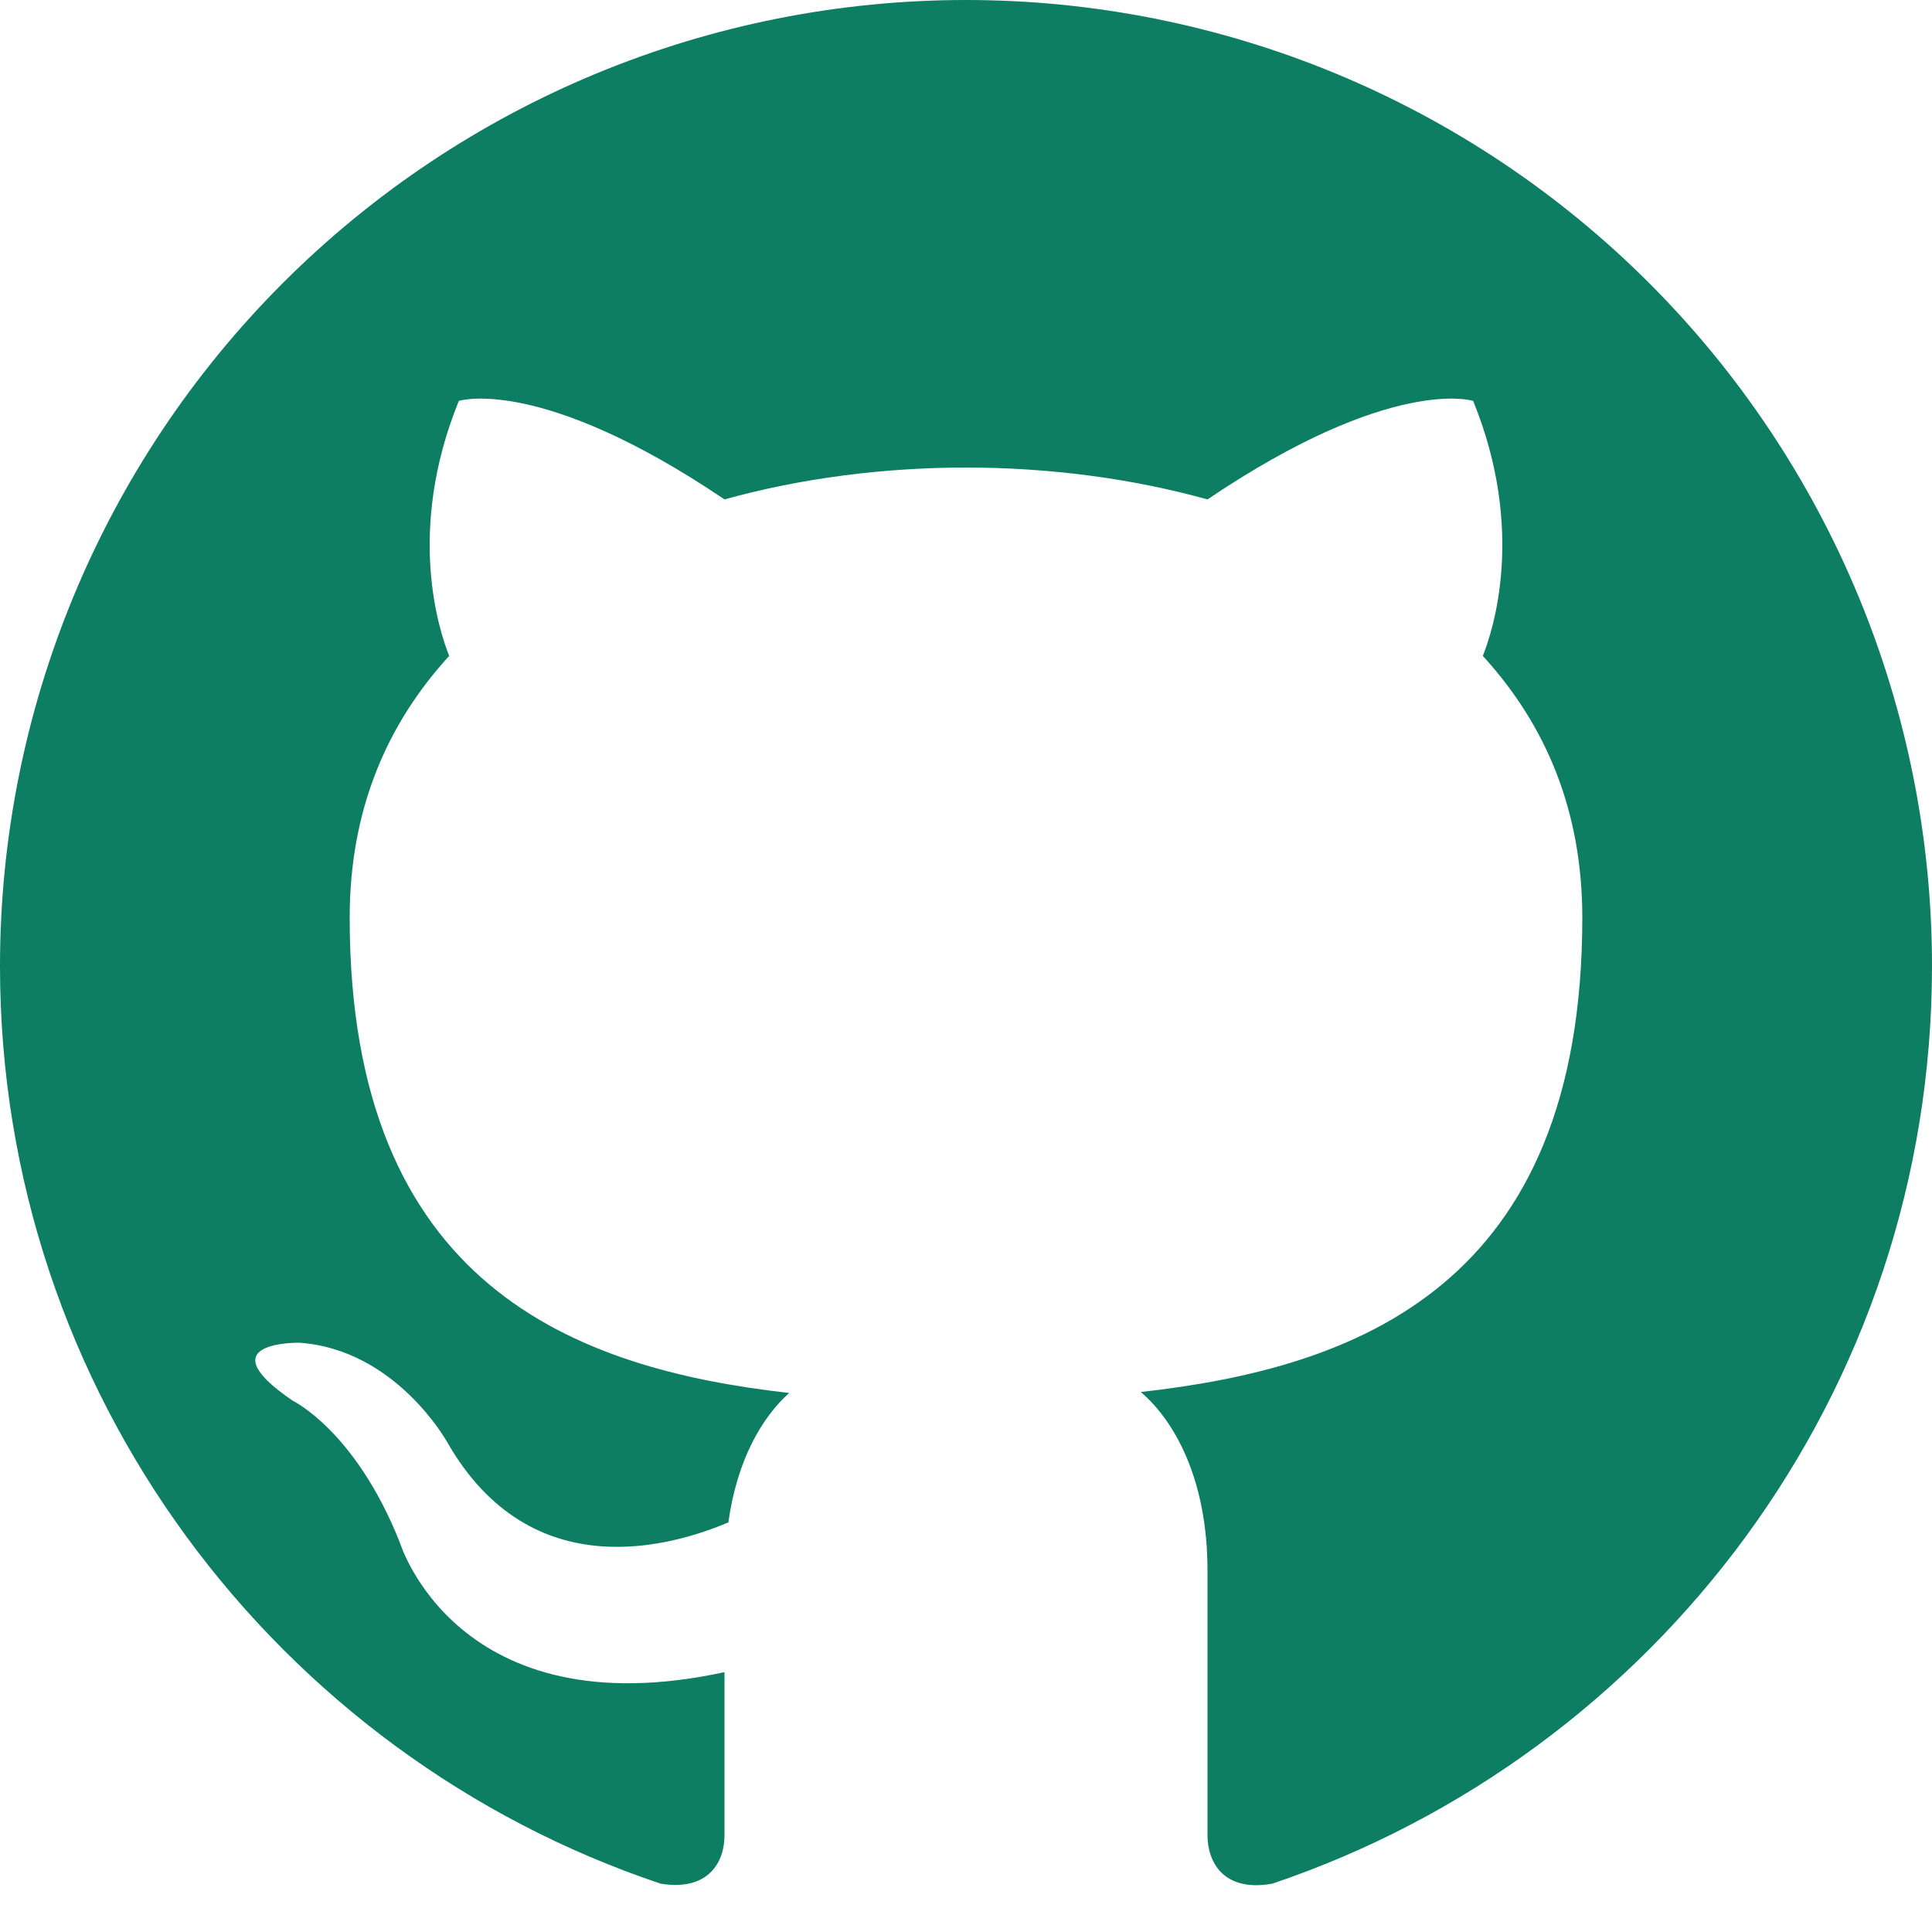
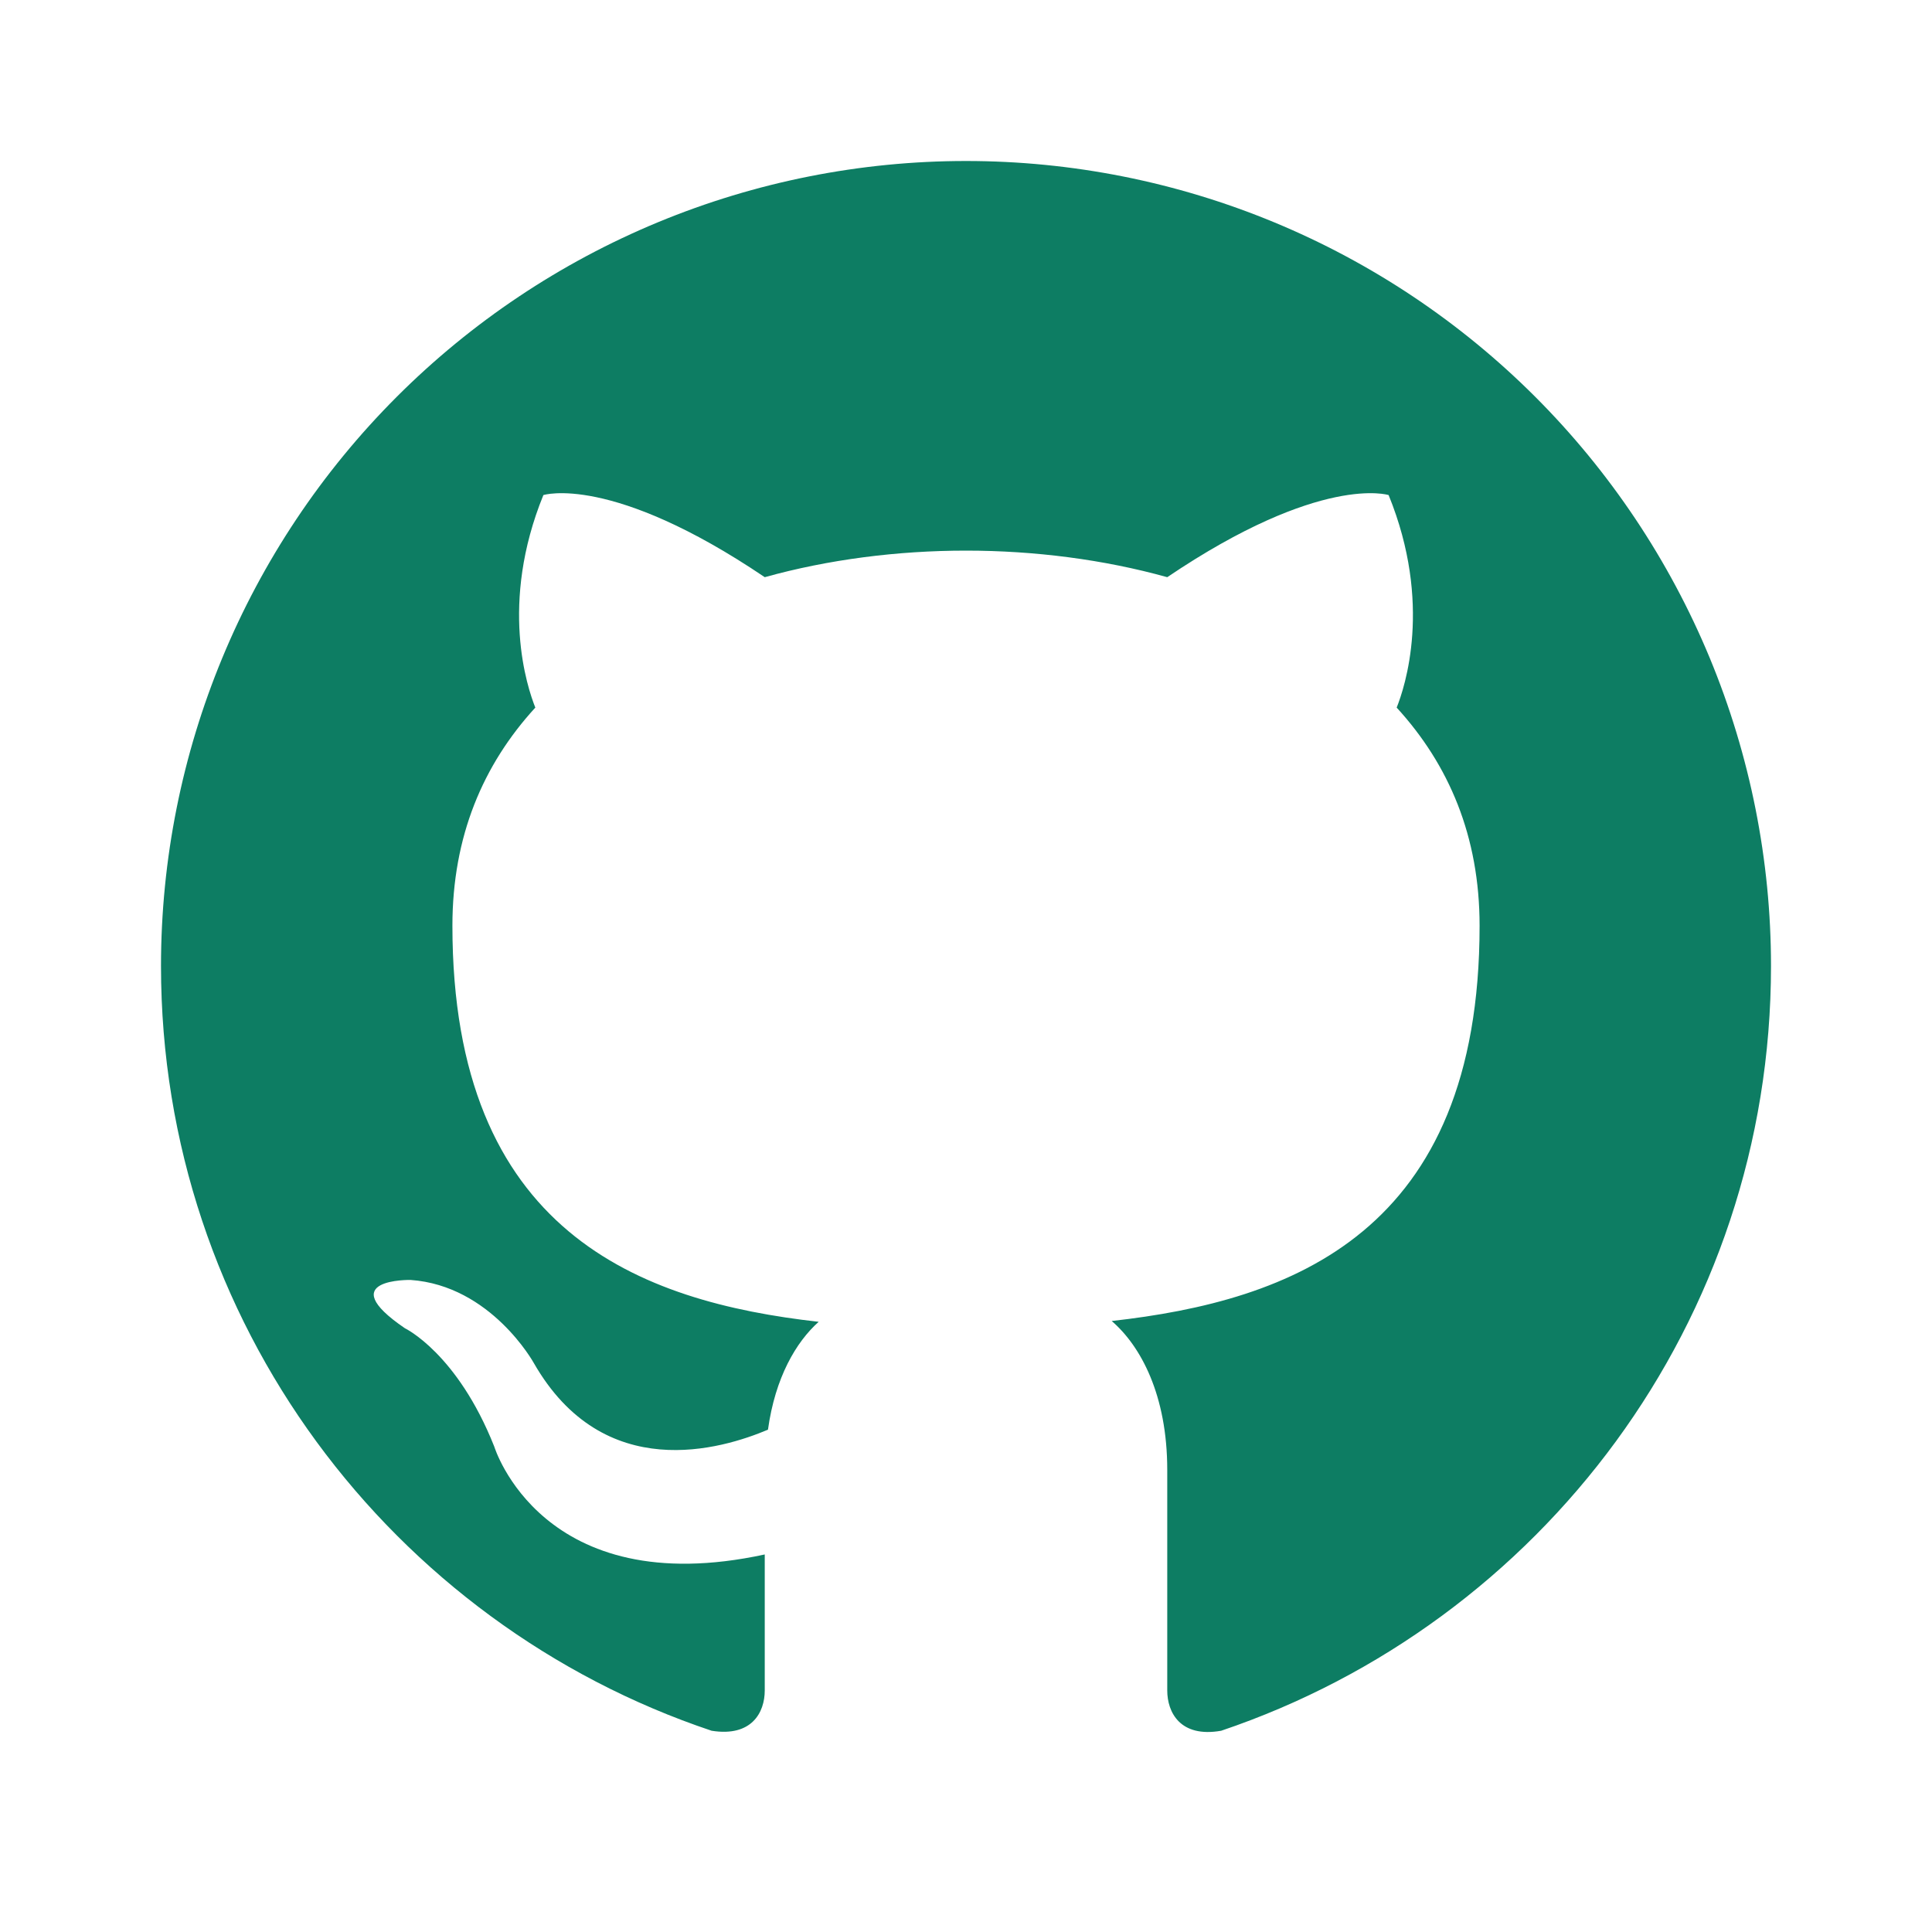
- <svg xmlns="http://www.w3.org/2000/svg" width="40" height="40" viewBox="0 0 40 40" fill="none">
-   <path d="M20 0C17.374 0 14.773 0.517 12.346 1.522C9.92 2.527 7.715 4.001 5.858 5.858C2.107 9.609 0 14.696 0 20C0 28.84 5.74 36.34 13.68 39C14.68 39.16 15 38.54 15 38V34.62C9.46 35.82 8.28 31.94 8.28 31.94C7.36 29.62 6.06 29 6.06 29C4.24 27.76 6.2 27.8 6.2 27.8C8.2 27.94 9.26 29.86 9.26 29.86C11 32.9 13.94 32 15.08 31.52C15.26 30.22 15.78 29.34 16.34 28.84C11.9 28.34 7.24 26.62 7.24 19C7.24 16.78 8 15 9.3 13.58C9.1 13.08 8.4 11 9.5 8.3C9.5 8.3 11.18 7.76 15 10.34C16.58 9.9 18.3 9.68 20 9.68C21.7 9.68 23.42 9.9 25 10.34C28.82 7.76 30.5 8.3 30.5 8.3C31.6 11 30.9 13.08 30.7 13.58C32 15 32.76 16.78 32.76 19C32.76 26.64 28.08 28.32 23.62 28.82C24.34 29.44 25 30.66 25 32.52V38C25 38.54 25.32 39.18 26.34 39C34.28 36.32 40 28.84 40 20C40 17.374 39.483 14.773 38.478 12.346C37.472 9.92 35.999 7.715 34.142 5.858C32.285 4.001 30.08 2.527 27.654 1.522C25.227 0.517 22.626 0 20 0Z" fill="#0D7D63" style="fill:#0D7D63;fill:color(display-p3 0.05 0.489 0.389);fill-opacity:1;" />
+ <svg xmlns="http://www.w3.org/2000/svg" width="48" height="48" viewBox="0 0 48 48" fill="none">
+   <path d="M24 4C21.374 4 18.773 4.517 16.346 5.522C13.92 6.527 11.715 8.001 9.858 9.858C6.107 13.609 4 18.696 4 24C4 32.84 9.74 40.34 17.68 43C18.68 43.16 19 42.54 19 42V38.62C13.46 39.82 12.28 35.94 12.28 35.94C11.36 33.62 10.06 33 10.06 33C8.24 31.76 10.2 31.8 10.2 31.8C12.2 31.94 13.26 33.86 13.26 33.86C15 36.9 17.94 36 19.08 35.52C19.26 34.22 19.78 33.34 20.34 32.84C15.9 32.34 11.24 30.62 11.24 23C11.24 20.78 12 19 13.3 17.58C13.1 17.08 12.4 15 13.5 12.3C13.5 12.3 15.18 11.76 19 14.34C20.58 13.9 22.3 13.68 24 13.68C25.7 13.68 27.42 13.9 29 14.34C32.82 11.76 34.5 12.3 34.5 12.3C35.6 15 34.9 17.08 34.7 17.58C36 19 36.76 20.78 36.76 23C36.76 30.64 32.08 32.32 27.62 32.82C28.34 33.44 29 34.66 29 36.52V42C29 42.54 29.32 43.18 30.34 43C38.28 40.32 44 32.84 44 24C44 21.374 43.483 18.773 42.478 16.346C41.472 13.92 39.999 11.715 38.142 9.858C36.285 8.001 34.08 6.527 31.654 5.522C29.227 4.517 26.626 4 24 4Z" fill="#0D7D63" style="fill:#0D7D63;fill:color(display-p3 0.05 0.489 0.389);fill-opacity:1;" />
</svg>
